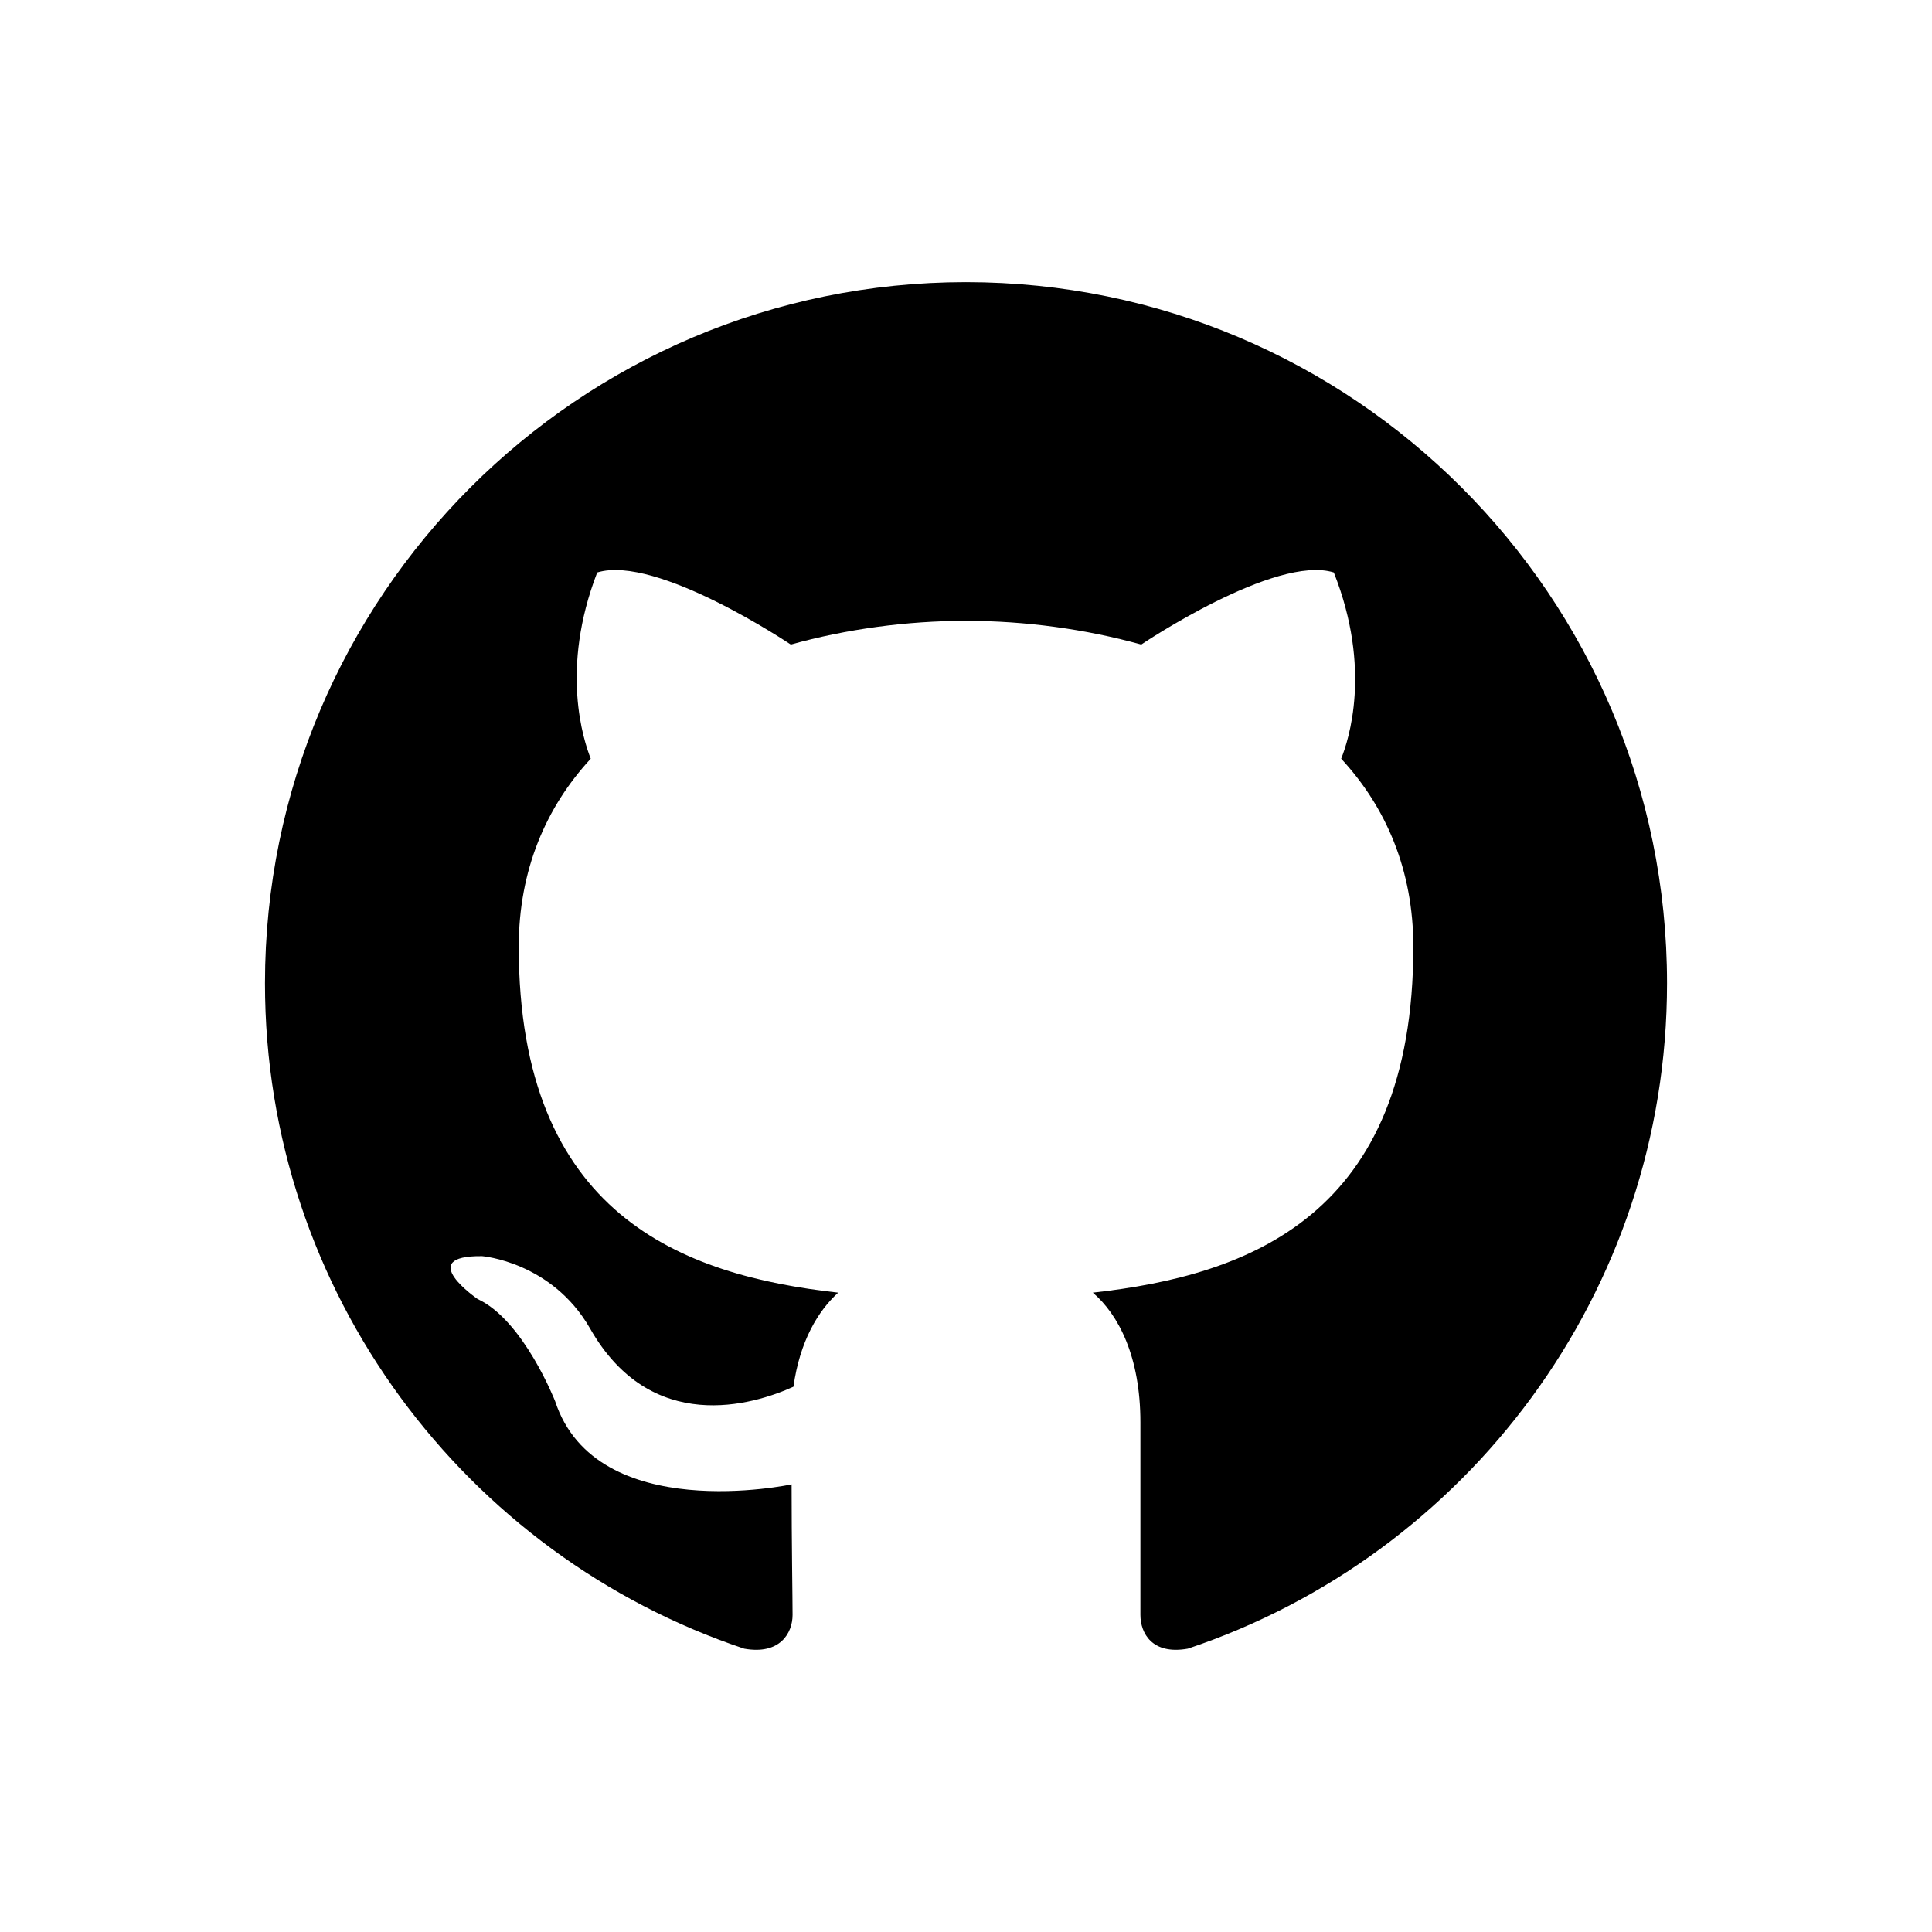
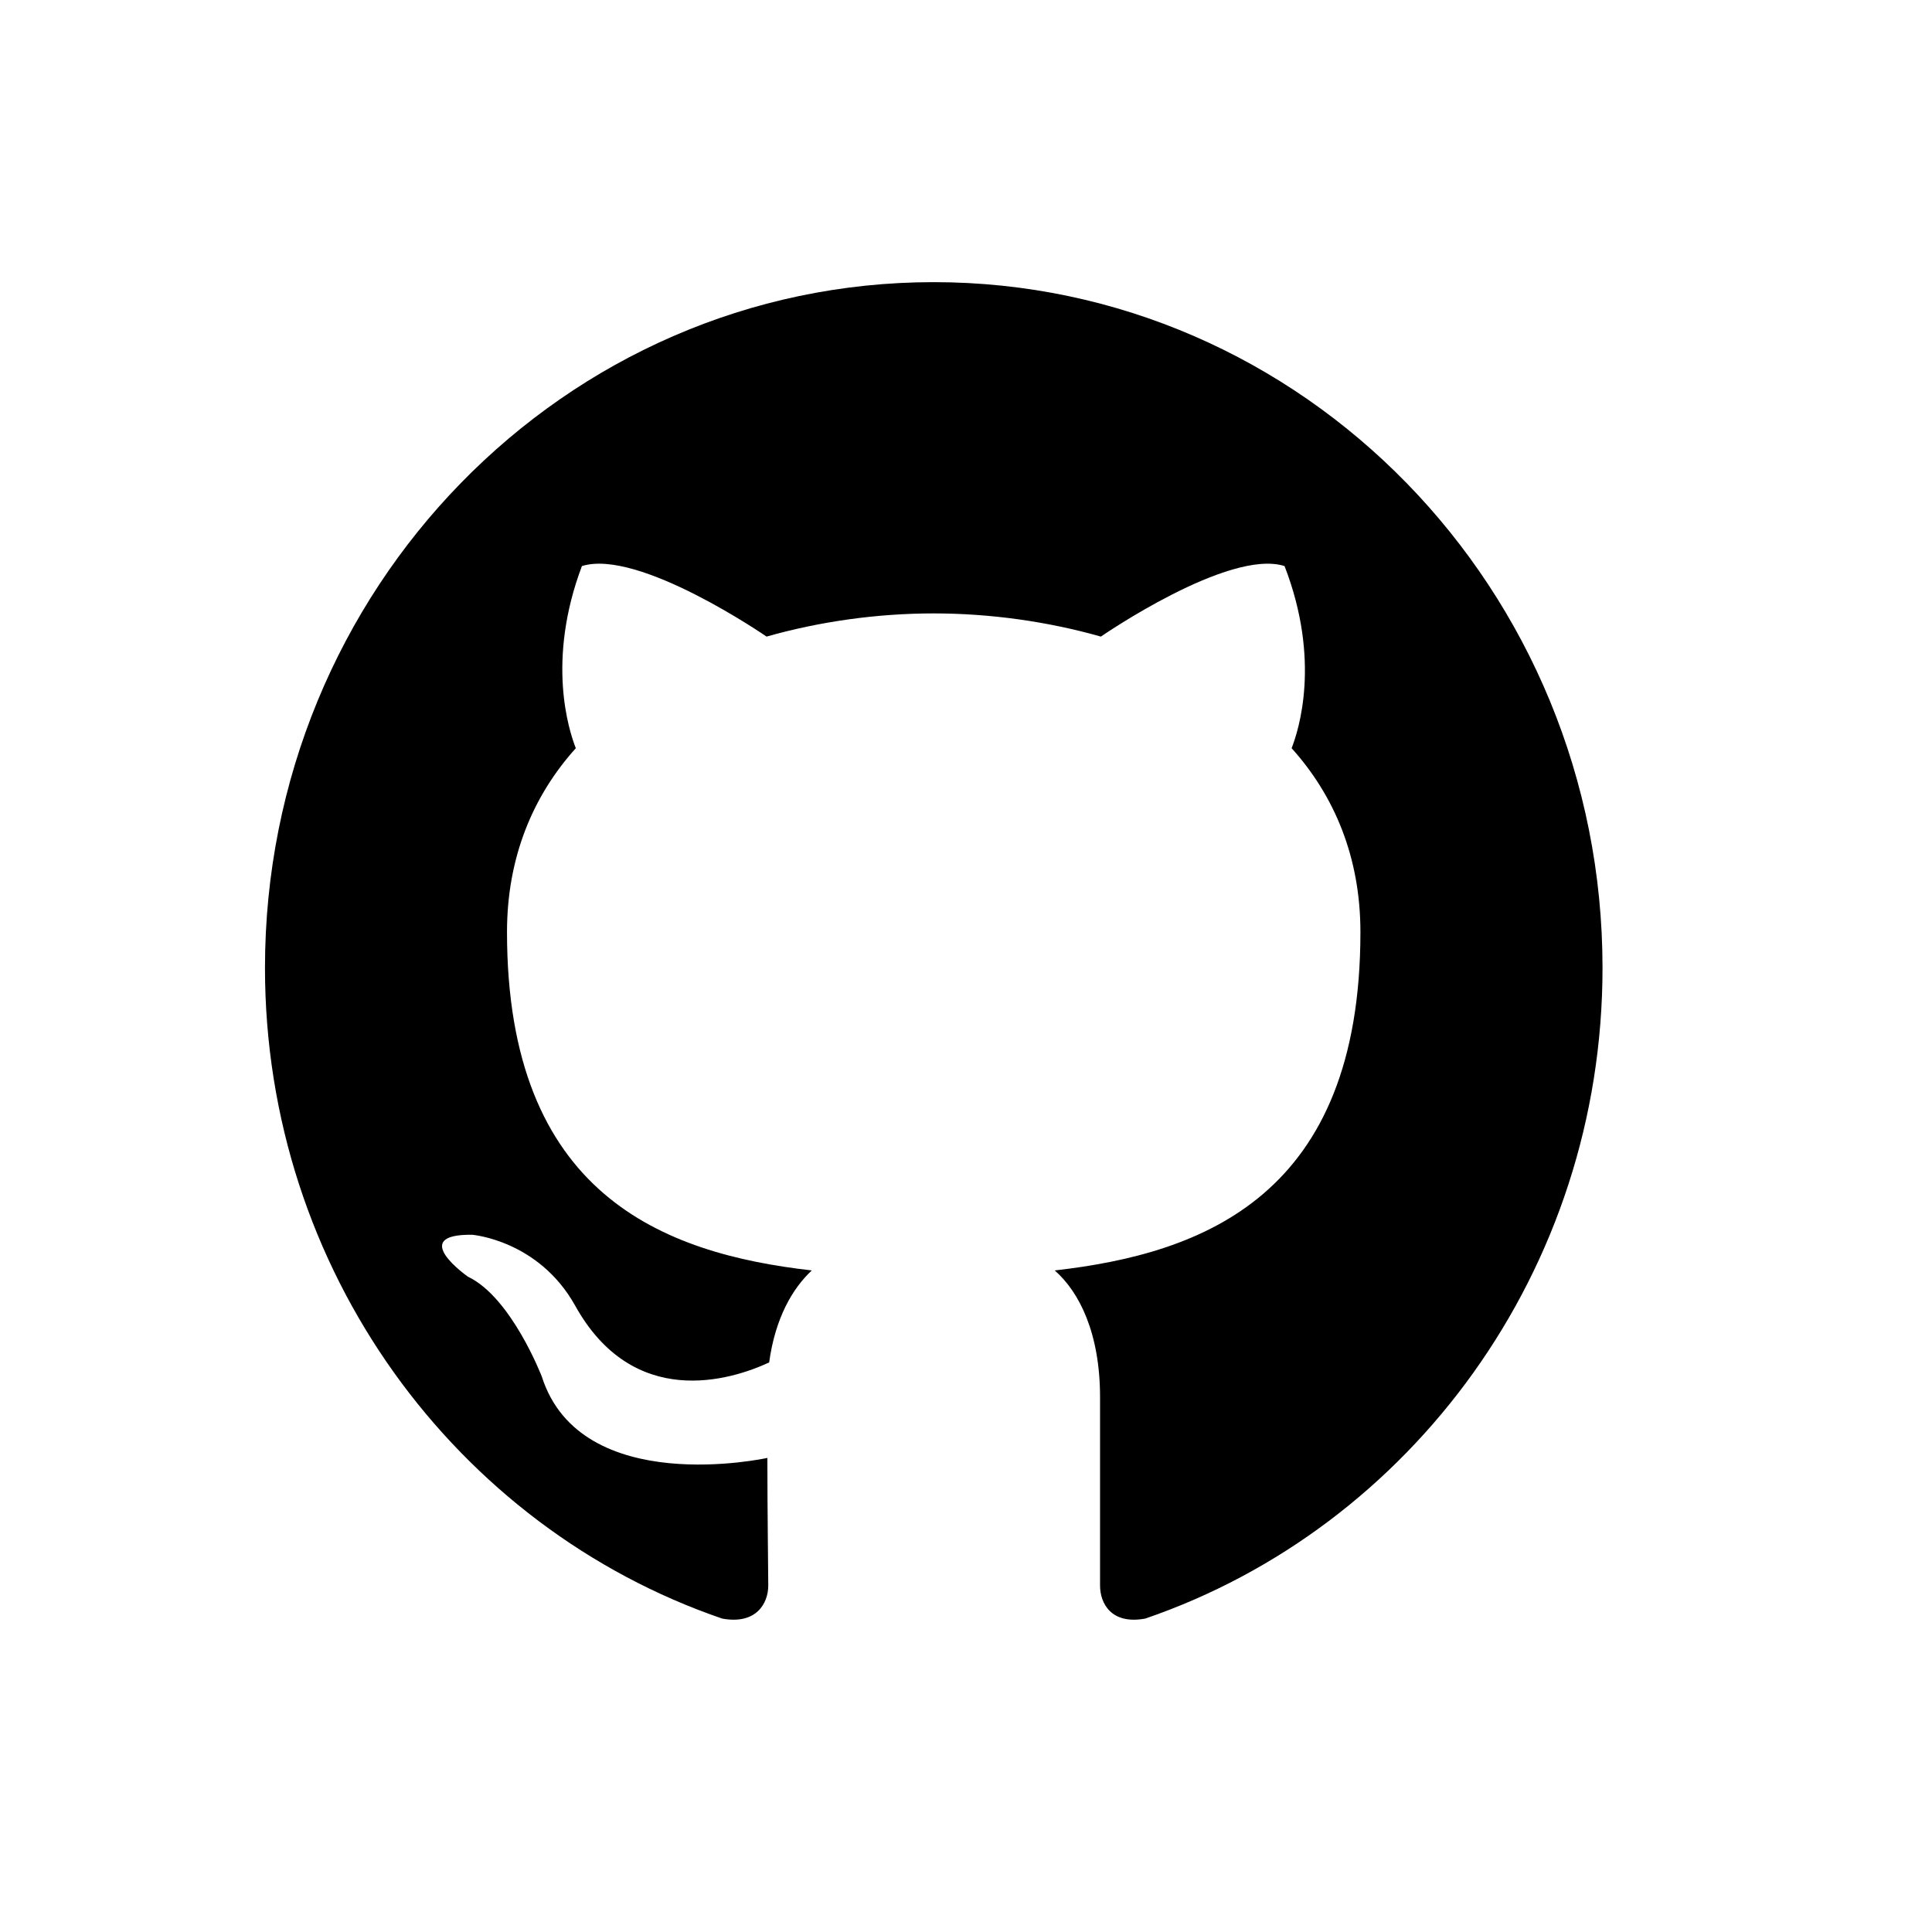
<svg xmlns="http://www.w3.org/2000/svg" width="26px" height="26px" viewBox="0 0 26 26" version="1.1">
  <defs />
-   <g id="Page-1" stroke="none" stroke-width="1" fill="none" fill-rule="evenodd">
+   <g id="All" stroke="none" stroke-width="1" fill="none" fill-rule="evenodd">
    <g id="github" fill="#000000">
-       <path d="M15.985,22.187 C15.505,22.273 15.347,21.979 15.347,21.732 L15.347,19.141 C15.347,18.256 15.052,17.691 14.707,17.396 C16.808,17.163 19.02,16.364 19.02,12.74 C19.02,11.708 18.651,10.861 18.049,10.21 C18.148,9.964 18.466,9.006 17.95,7.704 C17.163,7.458 15.358,8.674 15.358,8.674 C14.61,8.466 13.797,8.355 12.999,8.355 C12.201,8.355 11.39,8.466 10.642,8.674 C10.642,8.674 8.835,7.458 8.037,7.704 C7.534,9.006 7.853,9.964 7.95,10.21 C7.349,10.861 6.981,11.708 6.981,12.74 C6.981,16.352 9.18,17.163 11.28,17.396 C11.009,17.642 10.764,18.048 10.678,18.662 C10.137,18.907 8.761,19.325 7.939,17.875 C7.423,16.979 6.489,16.905 6.489,16.905 C5.569,16.893 6.428,17.482 6.428,17.482 C7.043,17.765 7.471,18.858 7.471,18.858 C8.024,20.541 10.653,19.976 10.653,19.976 C10.653,20.762 10.666,21.511 10.666,21.732 C10.666,21.979 10.495,22.273 10.015,22.187 C6.269,20.934 3.566,17.396 3.566,13.232 C3.566,8.023 7.792,3.797 12.999,3.797 C18.209,3.797 22.434,8.023 22.434,13.232 C22.434,17.396 19.732,20.934 15.985,22.187" id="Fill-1" />
+       <path d="M15.413,21.782 C14.956,21.867 14.804,21.579 14.804,21.337 L14.804,18.803 C14.804,17.938 14.523,17.385 14.194,17.097 C16.198,16.869 18.308,16.088 18.308,12.543 C18.308,11.534 17.956,10.706 17.382,10.069 C17.476,9.829 17.78,8.892 17.287,7.618 C16.537,7.378 14.815,8.567 14.815,8.567 C14.101,8.364 13.326,8.255 12.565,8.255 C11.804,8.255 11.03,8.364 10.316,8.567 C10.316,8.567 8.593,7.378 7.831,7.618 C7.351,8.892 7.655,9.829 7.749,10.069 C7.175,10.706 6.823,11.534 6.823,12.543 C6.823,16.076 8.921,16.869 10.925,17.097 C10.667,17.337 10.433,17.735 10.351,18.335 C9.835,18.575 8.522,18.983 7.737,17.565 C7.245,16.689 6.355,16.617 6.355,16.617 C5.476,16.605 6.297,17.181 6.297,17.181 C6.882,17.458 7.292,18.527 7.292,18.527 C7.819,20.173 10.327,19.62 10.327,19.62 C10.327,20.389 10.339,21.121 10.339,21.337 C10.339,21.579 10.175,21.867 9.718,21.782 C6.144,20.557 3.566,17.097 3.566,13.025 C3.566,7.93 7.597,3.797 12.565,3.797 C17.534,3.797 21.566,7.93 21.566,13.025 C21.566,17.097 18.987,20.557 15.413,21.782" id="Fill-1" />
    </g>
  </g>
</svg>
